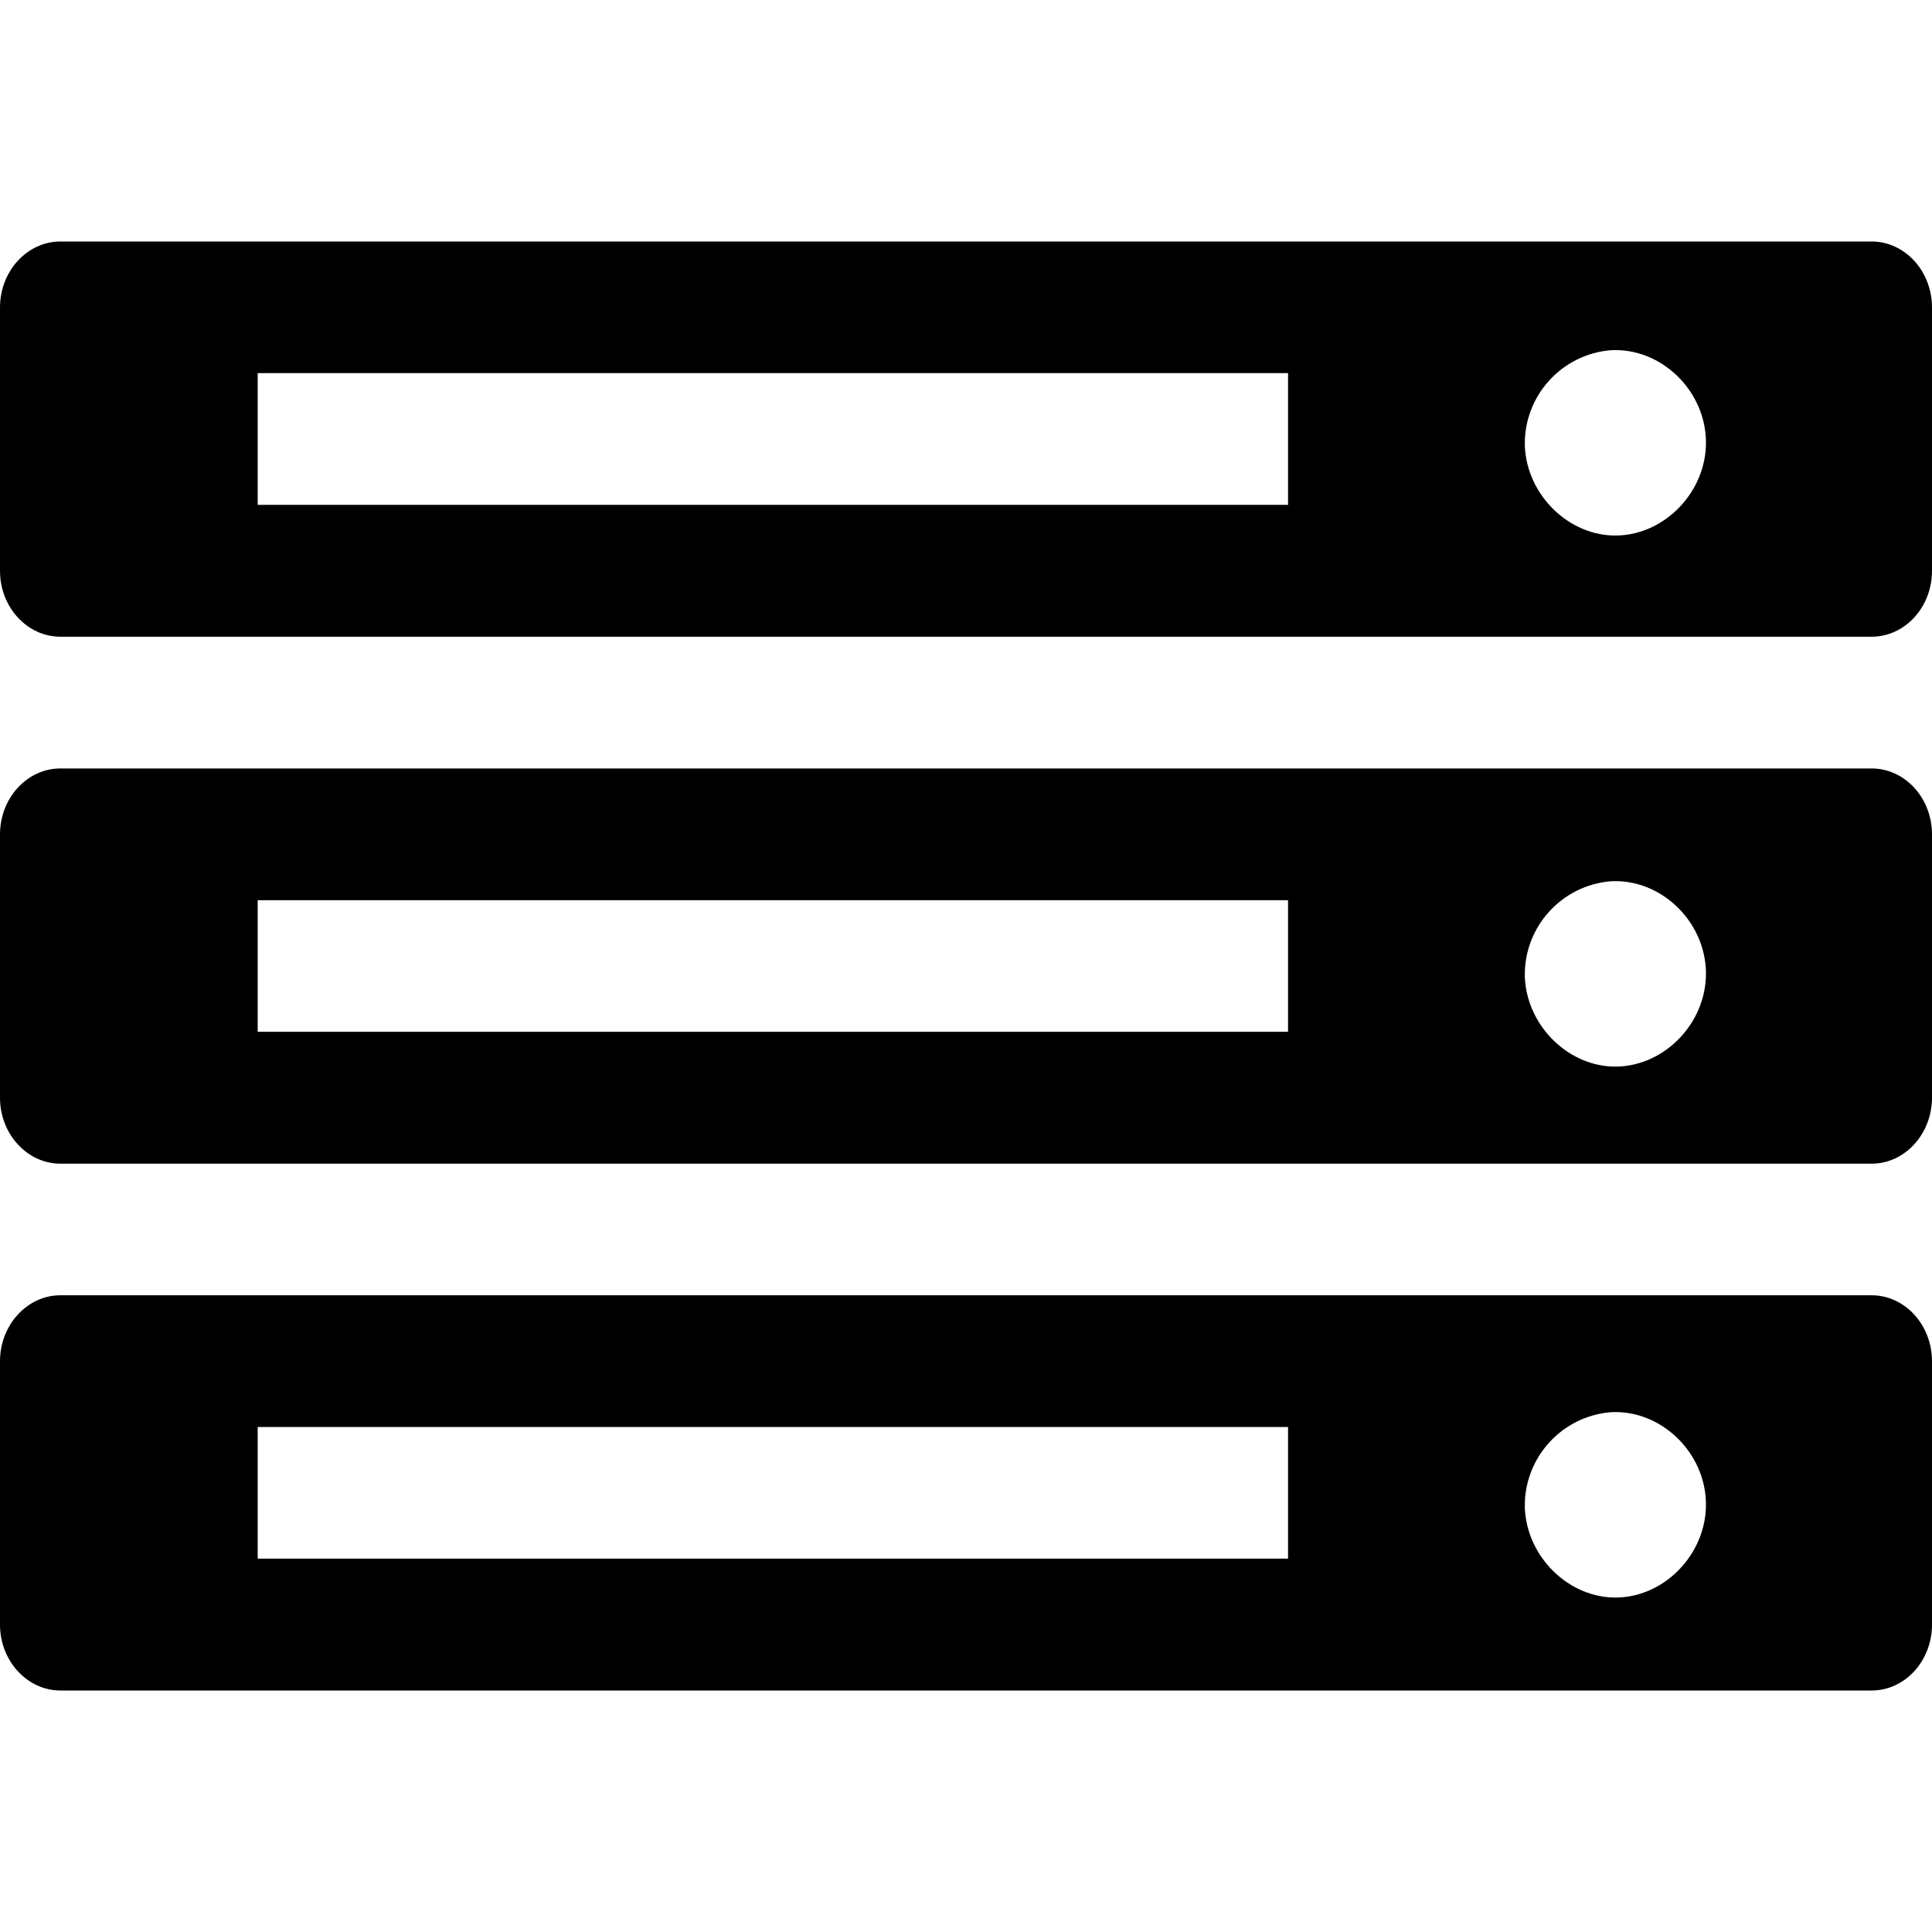
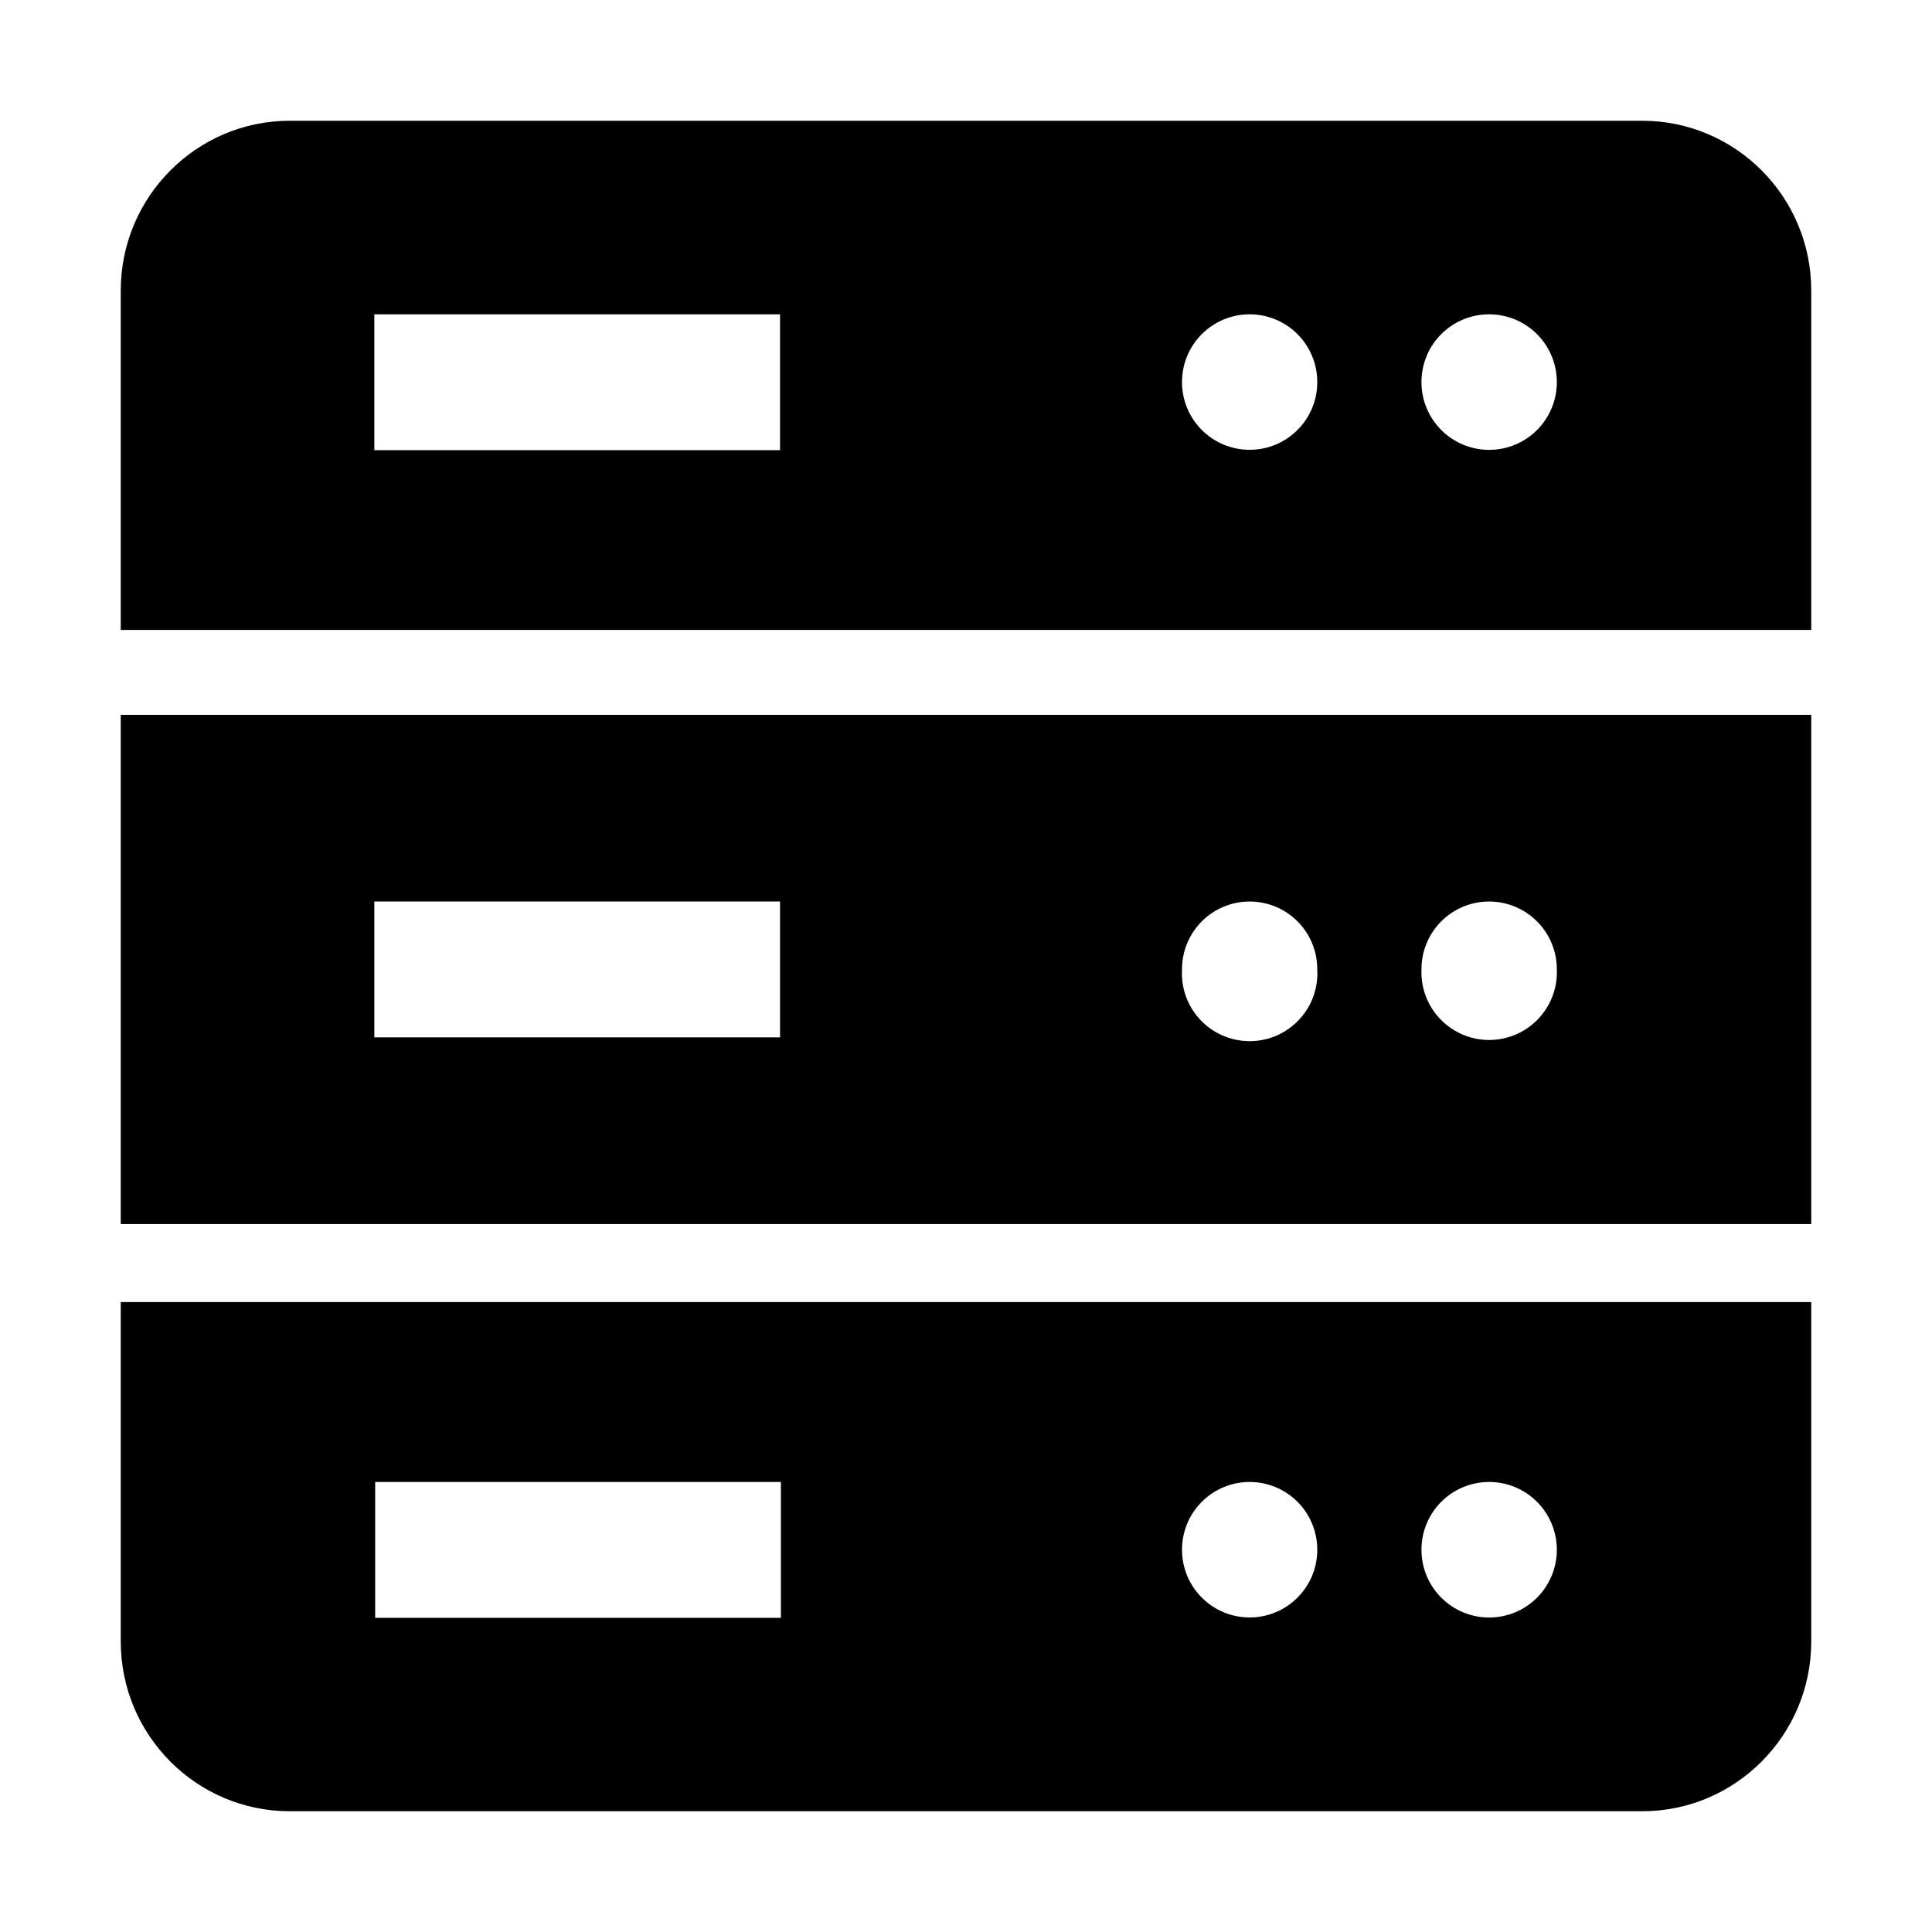
<svg xmlns="http://www.w3.org/2000/svg" viewBox="0 0 16 16">
-   <path d="M15.5 10.727c.276 0 .5.246.5.546v2.182c0 .3-.224.545-.5.545H.5c-.275 0-.5-.246-.5-.545v-2.182c0-.3.225-.546.5-.546h15zm0-4.363c.276 0 .5.245.5.546v2.18c0 .3-.224.547-.5.547H.5c-.275 0-.5-.246-.5-.546V6.91c0-.301.225-.546.5-.546h15zM15.5 2c.276 0 .5.246.5.546v2.182c0 .3-.224.545-.5.545H.5c-.275 0-.5-.245-.5-.545V2.546C0 2.246.225 2 .5 2h15zM13.393 13.23c.399-.009.737-.364.735-.773-.002-.426-.37-.783-.785-.762a.776.776 0 0 0-.715.792c.016.41.369.752.765.743zm0-4.397c.399-.01.737-.364.735-.773-.002-.426-.37-.783-.785-.762a.776.776 0 0 0-.715.792c.016.41.369.752.765.743zm0-4.398c.399-.01.737-.364.735-.773-.002-.426-.37-.783-.785-.762a.776.776 0 0 0-.715.792c.016.41.369.752.765.743zm-11.26 8.473h8.534v-1.09H2.134v1.09zm0-4.363h8.534V7.455H2.134v1.09zm0-4.364h8.534V3.09H2.134v1.09z" />
+   <path d="M1 10.783h14v2.811C15 14.37 14.372 15 13.6 15H2.4c-.773 0-1.4-.63-1.4-1.406v-2.811zm0-.646V5.92h14v4.217H1zm14-4.92H1V2.406C1 1.63 1.628 1 2.4 1h11.2c.773 0 1.4.63 1.4 1.406v2.811zM3.107 13.398h3.36v-1.125h-3.36v1.125zm7.242-1.125a.56.56 0 0 0-.56.562.56.56 0 1 0 1.12 0 .56.56 0 0 0-.56-.562zm1.983 0a.56.56 0 0 0-.56.562.56.56 0 1 0 1.121 0 .561.561 0 0 0-.561-.562zM3.1 8.591h3.36V7.466H3.1v1.125zm7.249-1.125a.56.56 0 0 0-.56.562.561.561 0 1 0 1.12 0 .56.56 0 0 0-.56-.562zm1.983 0a.56.56 0 0 0-.56.562.561.561 0 1 0 1.121 0 .561.561 0 0 0-.561-.562zM3.1 3.728h3.36V2.603H3.1v1.125zm7.249-1.125a.56.56 0 0 0-.56.562.56.56 0 1 0 1.12 0 .56.56 0 0 0-.56-.562zm1.983 0a.56.56 0 0 0-.56.562.56.56 0 1 0 1.121 0 .561.561 0 0 0-.561-.562z" />
</svg>
